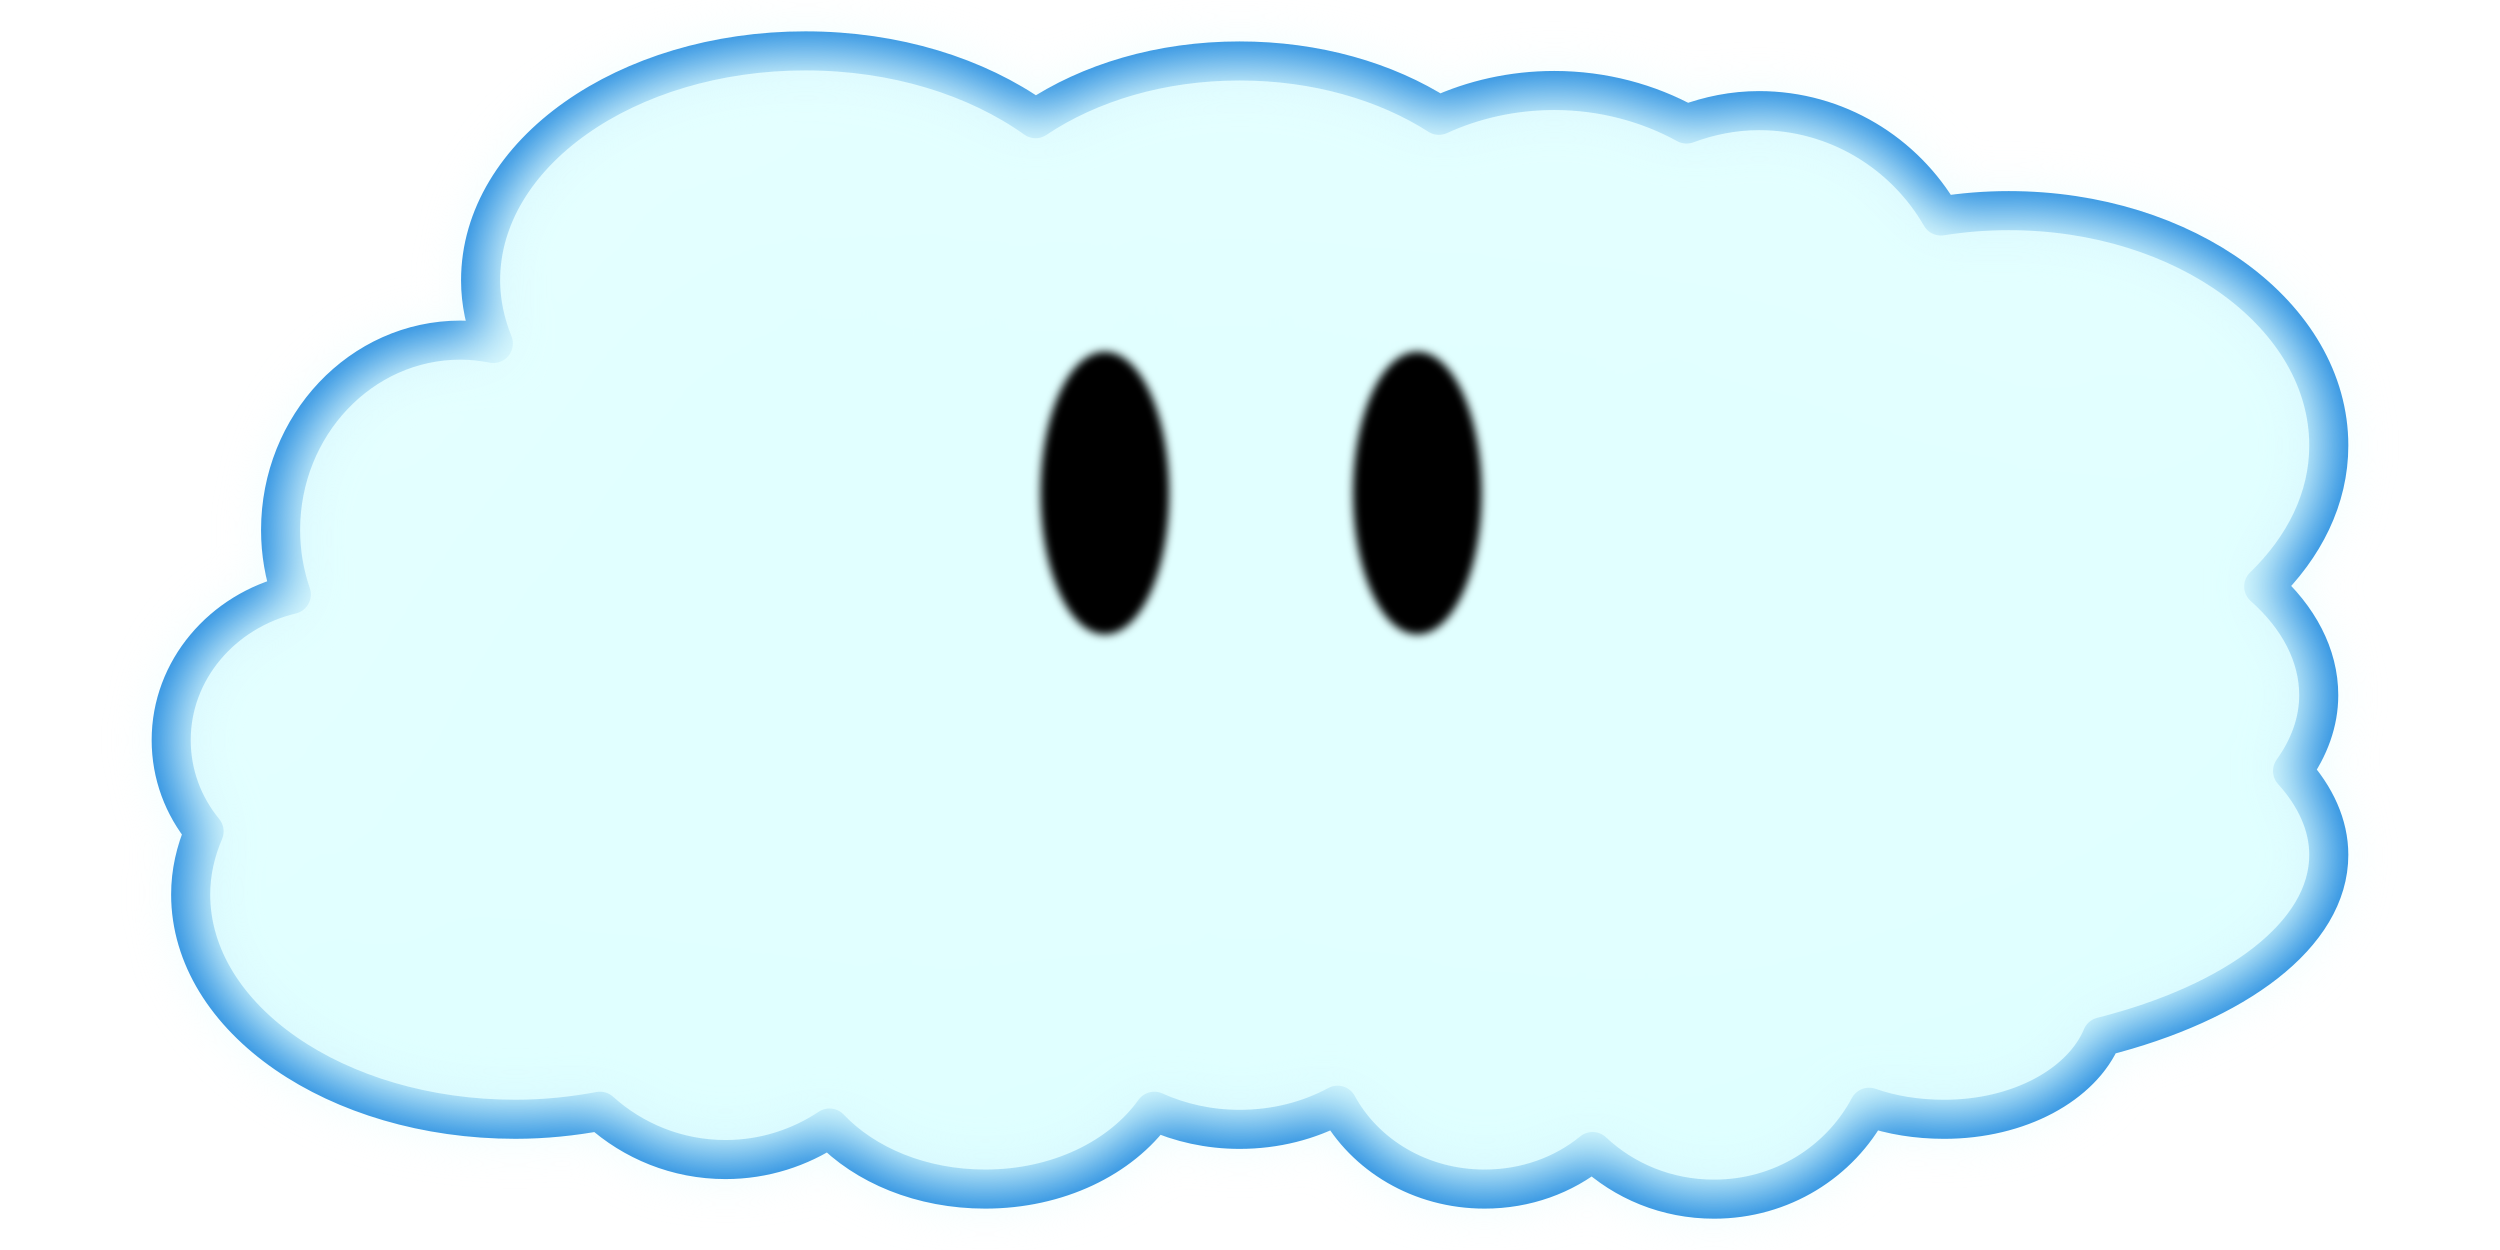
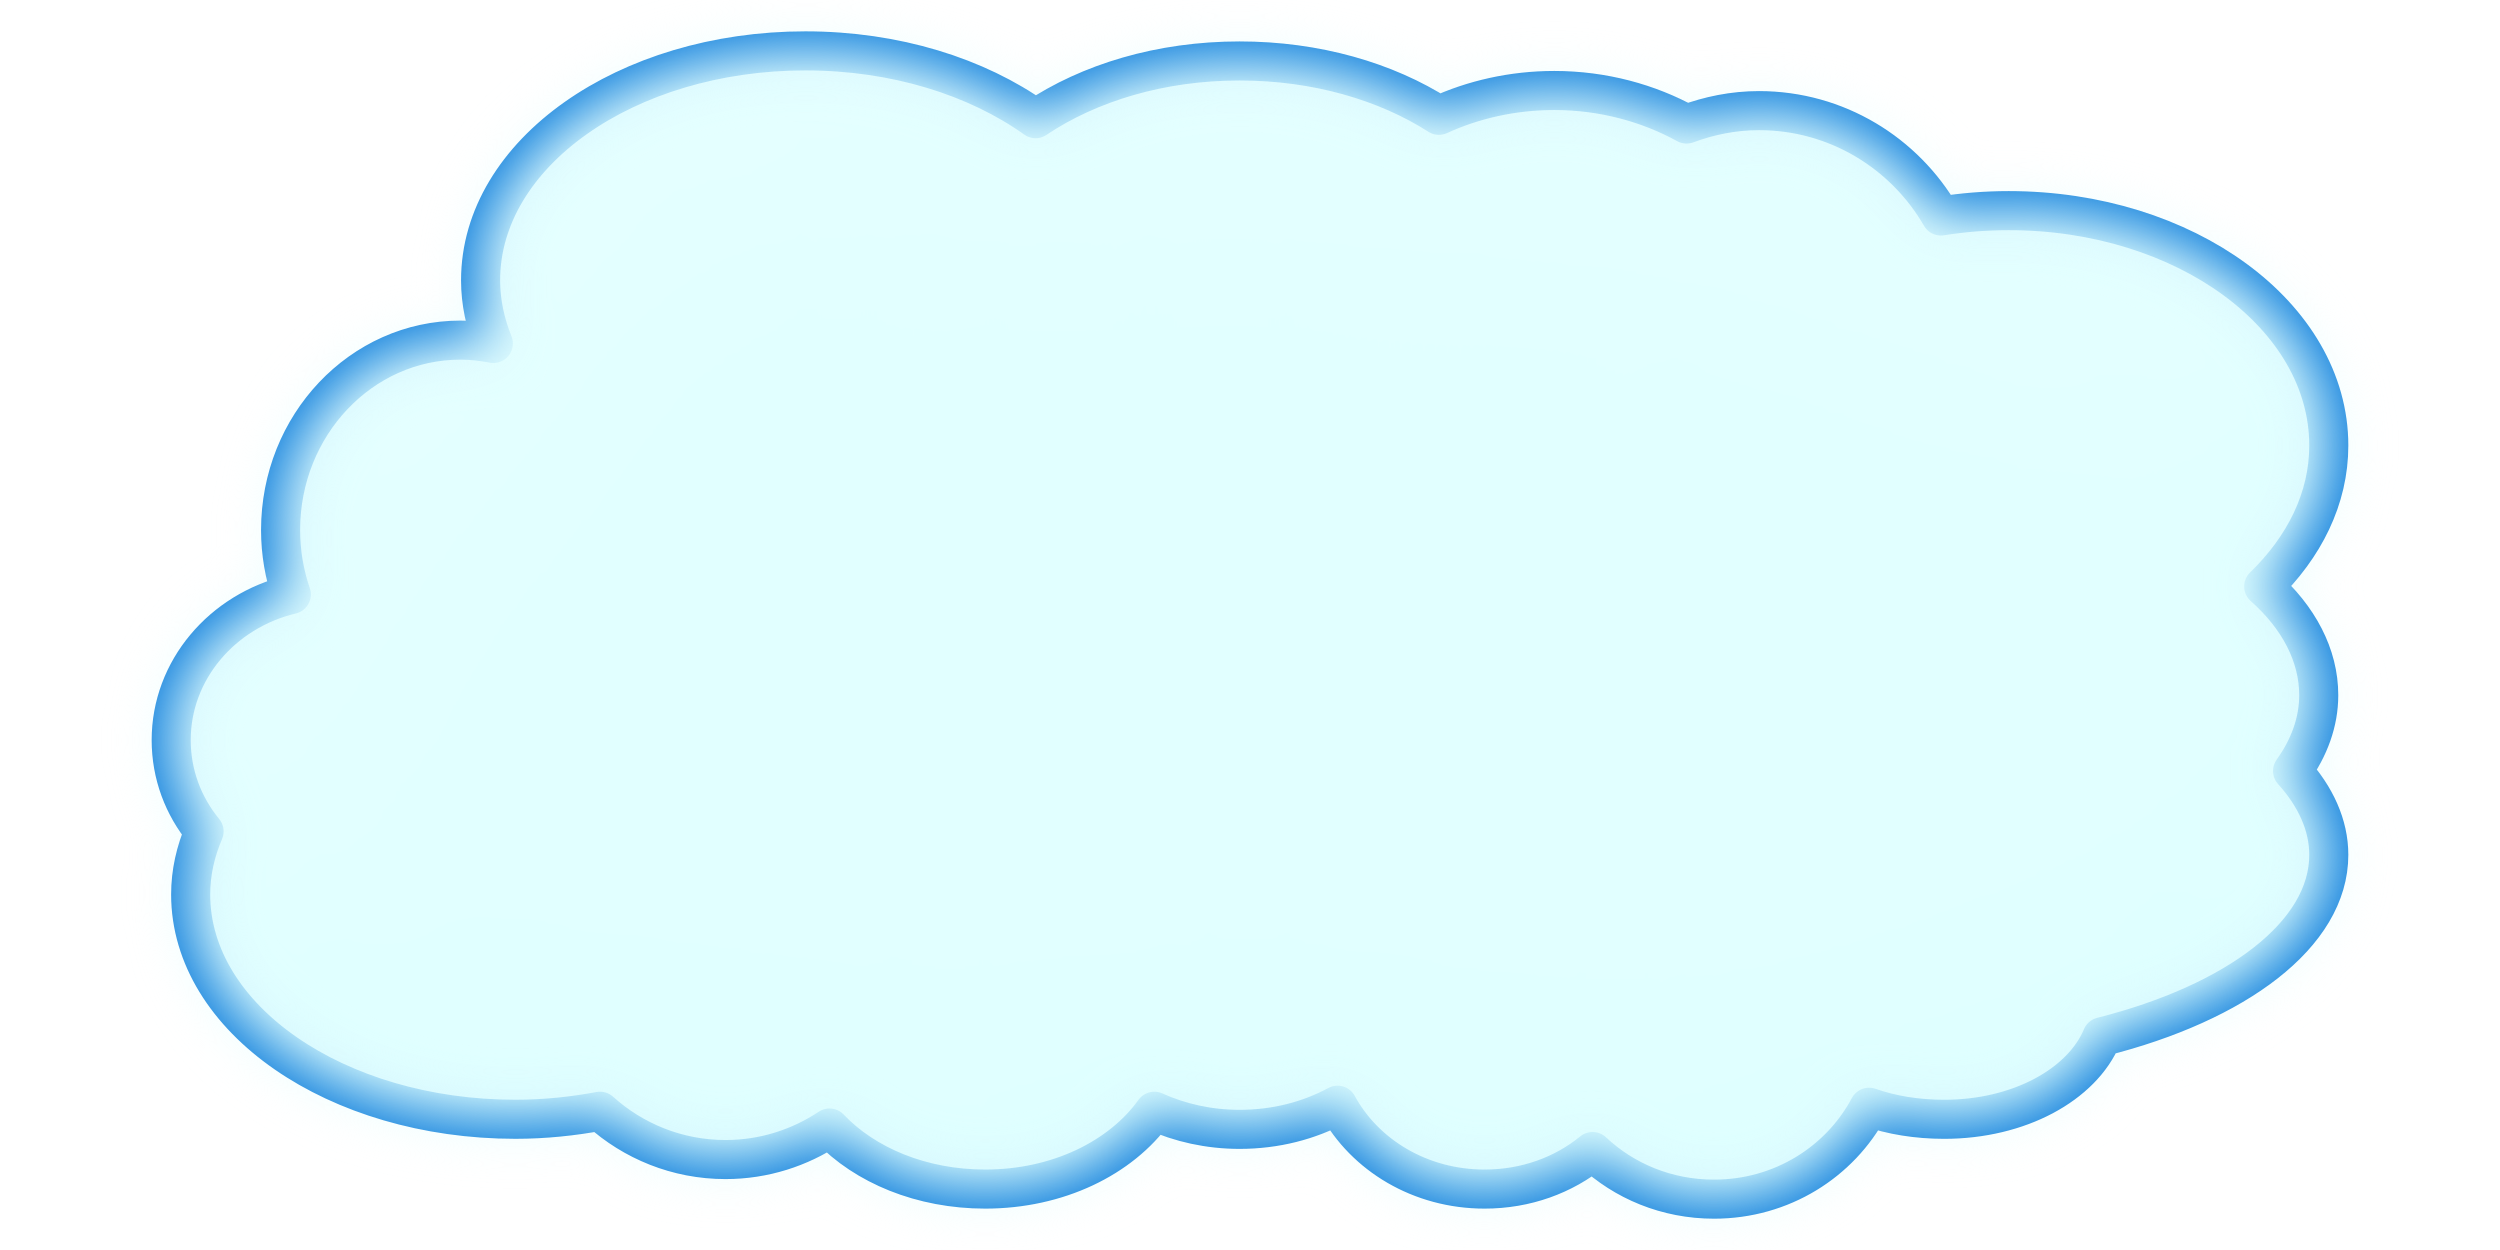
<svg xmlns="http://www.w3.org/2000/svg" xmlns:xlink="http://www.w3.org/1999/xlink" version="1.1" overflow="visible" width="128" height="64" id="svg2" style="fill-rule:evenodd;stroke-width:0.501;stroke-linejoin:bevel;overflow:visible">
  <defs id="defs4">
    <filter id="filter3655">
      <feGaussianBlur stdDeviation="0.21" id="feGaussianBlur3657" />
    </filter>
    <filter id="filter3666" color-interpolation-filters="sRGB">
      <feGaussianBlur id="feGaussianBlur3668" stdDeviation="6.6" in="SourceGraphic" result="result0" />
      <feDiffuseLighting id="feDiffuseLighting3670" diffuseConstant="1" surfaceScale="2" result="result5">
        <feDistantLight id="feDistantLight3672" elevation="30" azimuth="250" />
      </feDiffuseLighting>
      <feComposite id="feComposite3674" in2="SourceGraphic" k1="1" in="result5" result="result4" operator="arithmetic" k2="0" k3="0.6" />
      <feGaussianBlur stdDeviation="1.5" id="feGaussianBlur3676" />
    </filter>
  </defs>
  <path style="fill:#cdeeff;fill-opacity:1;stroke:#0e7edc;stroke-width:2;stroke-linecap:round;stroke-linejoin:round;stroke-miterlimit:79.84;stroke-opacity:1;stroke-dasharray:none;marker-start:none;marker-end:none" d="m 41.236,2.605 c -9.179,0 -16.63,5.255 -16.63,11.751 0,1.119 0.24,2.204 0.653,3.23 -0.545,-0.106 -1.11,-0.172 -1.684,-0.172 -5.084,0 -9.209,4.358 -9.209,9.724 0,1.16 0.196,2.267 0.55,3.299 -3.54,0.845 -6.151,3.875 -6.151,7.456 0,1.76 0.621,3.379 1.684,4.673 -0.438,1.031 -0.687,2.101 -0.687,3.23 0,6.355 7.451,11.511 16.63,11.511 1.497,0 2.95,-0.155 4.329,-0.412 1.688,1.523 3.942,2.474 6.425,2.474 1.977,0 3.808,-0.606 5.326,-1.615 1.82,1.918 4.716,3.127 7.972,3.127 3.715,0 6.943,-1.591 8.659,-3.986 1.313,0.592 2.793,0.928 4.364,0.928 1.836,0 3.552,-0.445 5.017,-1.237 1.396,2.567 4.245,4.295 7.525,4.295 2.118,0 4.05,-0.713 5.532,-1.924 1.611,1.516 3.799,2.44 6.219,2.44 3.466,0 6.45,-1.909 7.937,-4.707 1.148,0.407 2.472,0.618 3.848,0.618 3.84,0 7.053,-1.78 8.075,-4.226 6.871,-1.735 11.614,-5.238 11.614,-9.312 0,-1.523 -0.674,-2.989 -1.855,-4.295 0.854,-1.193 1.34,-2.506 1.34,-3.883 0,-2.044 -1.032,-3.985 -2.818,-5.566 2.074,-2.014 3.333,-4.496 3.333,-7.216 0,-6.637 -7.352,-12.026 -16.39,-12.026 -1.193,0 -2.35,0.097 -3.47,0.275 -1.855,-3.216 -5.332,-5.395 -9.312,-5.395 -1.311,0 -2.549,0.257 -3.711,0.687 -1.926,-1.062 -4.262,-1.718 -6.769,-1.718 -2.15,0 -4.164,0.472 -5.91,1.271 -2.712,-1.735 -6.284,-2.783 -10.205,-2.783 -4.05,0 -7.704,1.118 -10.446,2.955 C 50.011,3.93 45.846,2.605 41.236,2.605 z" id="path86" />
  <path xlink:href="#path86" style="fill:#cdeeff;fill-opacity:1;stroke:none;stroke-width:2;stroke-linecap:round;stroke-linejoin:round;stroke-miterlimit:79.84;stroke-opacity:1;stroke-dasharray:none;marker-start:none;marker-end:none;filter:url(#filter3666)" id="path3664" d="m 41.25,2.594 c -9.179,0 -16.656,5.254 -16.656,11.75 0,1.119 0.244,2.224 0.656,3.25 -0.545,-0.106 -1.114,-0.188 -1.688,-0.188 -5.084,0 -9.188,4.352 -9.188,9.719 0,1.16 0.178,2.281 0.531,3.312 C 11.367,31.282 8.75,34.325 8.75,37.906 c 0,1.76 0.625,3.362 1.688,4.656 -0.438,1.031 -0.688,2.09 -0.688,3.219 0,6.355 7.477,11.531 16.656,11.531 1.497,0 2.933,-0.149 4.312,-0.406 1.688,1.523 3.954,2.469 6.438,2.469 1.977,0 3.795,-0.616 5.312,-1.625 1.82,1.918 4.713,3.125 7.969,3.125 3.715,0 6.94,-1.574 8.656,-3.969 1.313,0.592 2.804,0.906 4.375,0.906 1.836,0 3.535,-0.427 5,-1.219 1.396,2.567 4.252,4.281 7.531,4.281 2.118,0 4.049,-0.695 5.531,-1.906 1.611,1.516 3.799,2.438 6.219,2.438 3.466,0 6.451,-1.92 7.938,-4.719 1.148,0.407 2.467,0.625 3.844,0.625 3.84,0 7.072,-1.772 8.094,-4.219 6.871,-1.735 11.625,-5.239 11.625,-9.312 0,-1.523 -0.693,-3.007 -1.875,-4.312 0.854,-1.193 1.344,-2.498 1.344,-3.875 0,-2.044 -1.027,-3.981 -2.812,-5.562 2.074,-2.014 3.344,-4.499 3.344,-7.219 0,-6.637 -7.368,-12.031 -16.406,-12.031 -1.193,0 -2.349,0.103 -3.469,0.281 -1.855,-3.216 -5.333,-5.406 -9.312,-5.406 -1.311,0 -2.557,0.257 -3.719,0.688 C 84.417,5.282 82.101,4.625 79.594,4.625 77.443,4.625 75.434,5.106 73.688,5.906 70.975,4.172 67.39,3.125 63.469,3.125 59.419,3.125 55.773,4.226 53.031,6.062 50.02,3.917 45.86,2.594 41.25,2.594 z" />
-   <g id="g3659" transform="translate(0,4)">
-     <path transform="translate(-1.973321,-73.01289)" d="m 61.831,94.258 c 0,3.996 -1.472,7.236 -3.289,7.236 -1.816,0 -3.289,-3.239 -3.289,-7.236 0,-3.996 1.472,-7.236 3.289,-7.236 1.816,0 3.289,3.239 3.289,7.236 z" id="path3645" style="color:#000000;fill:#000000;fill-opacity:1;fill-rule:nonzero;stroke:none;stroke-width:2;marker:none;visibility:visible;display:inline;overflow:visible;filter:url(#filter3655);enable-background:accumulate" />
-   </g>
-   <use x="0" y="0" xlink:href="#g3659" id="use3662" transform="translate(16,0)" width="128" height="64" />
</svg>
